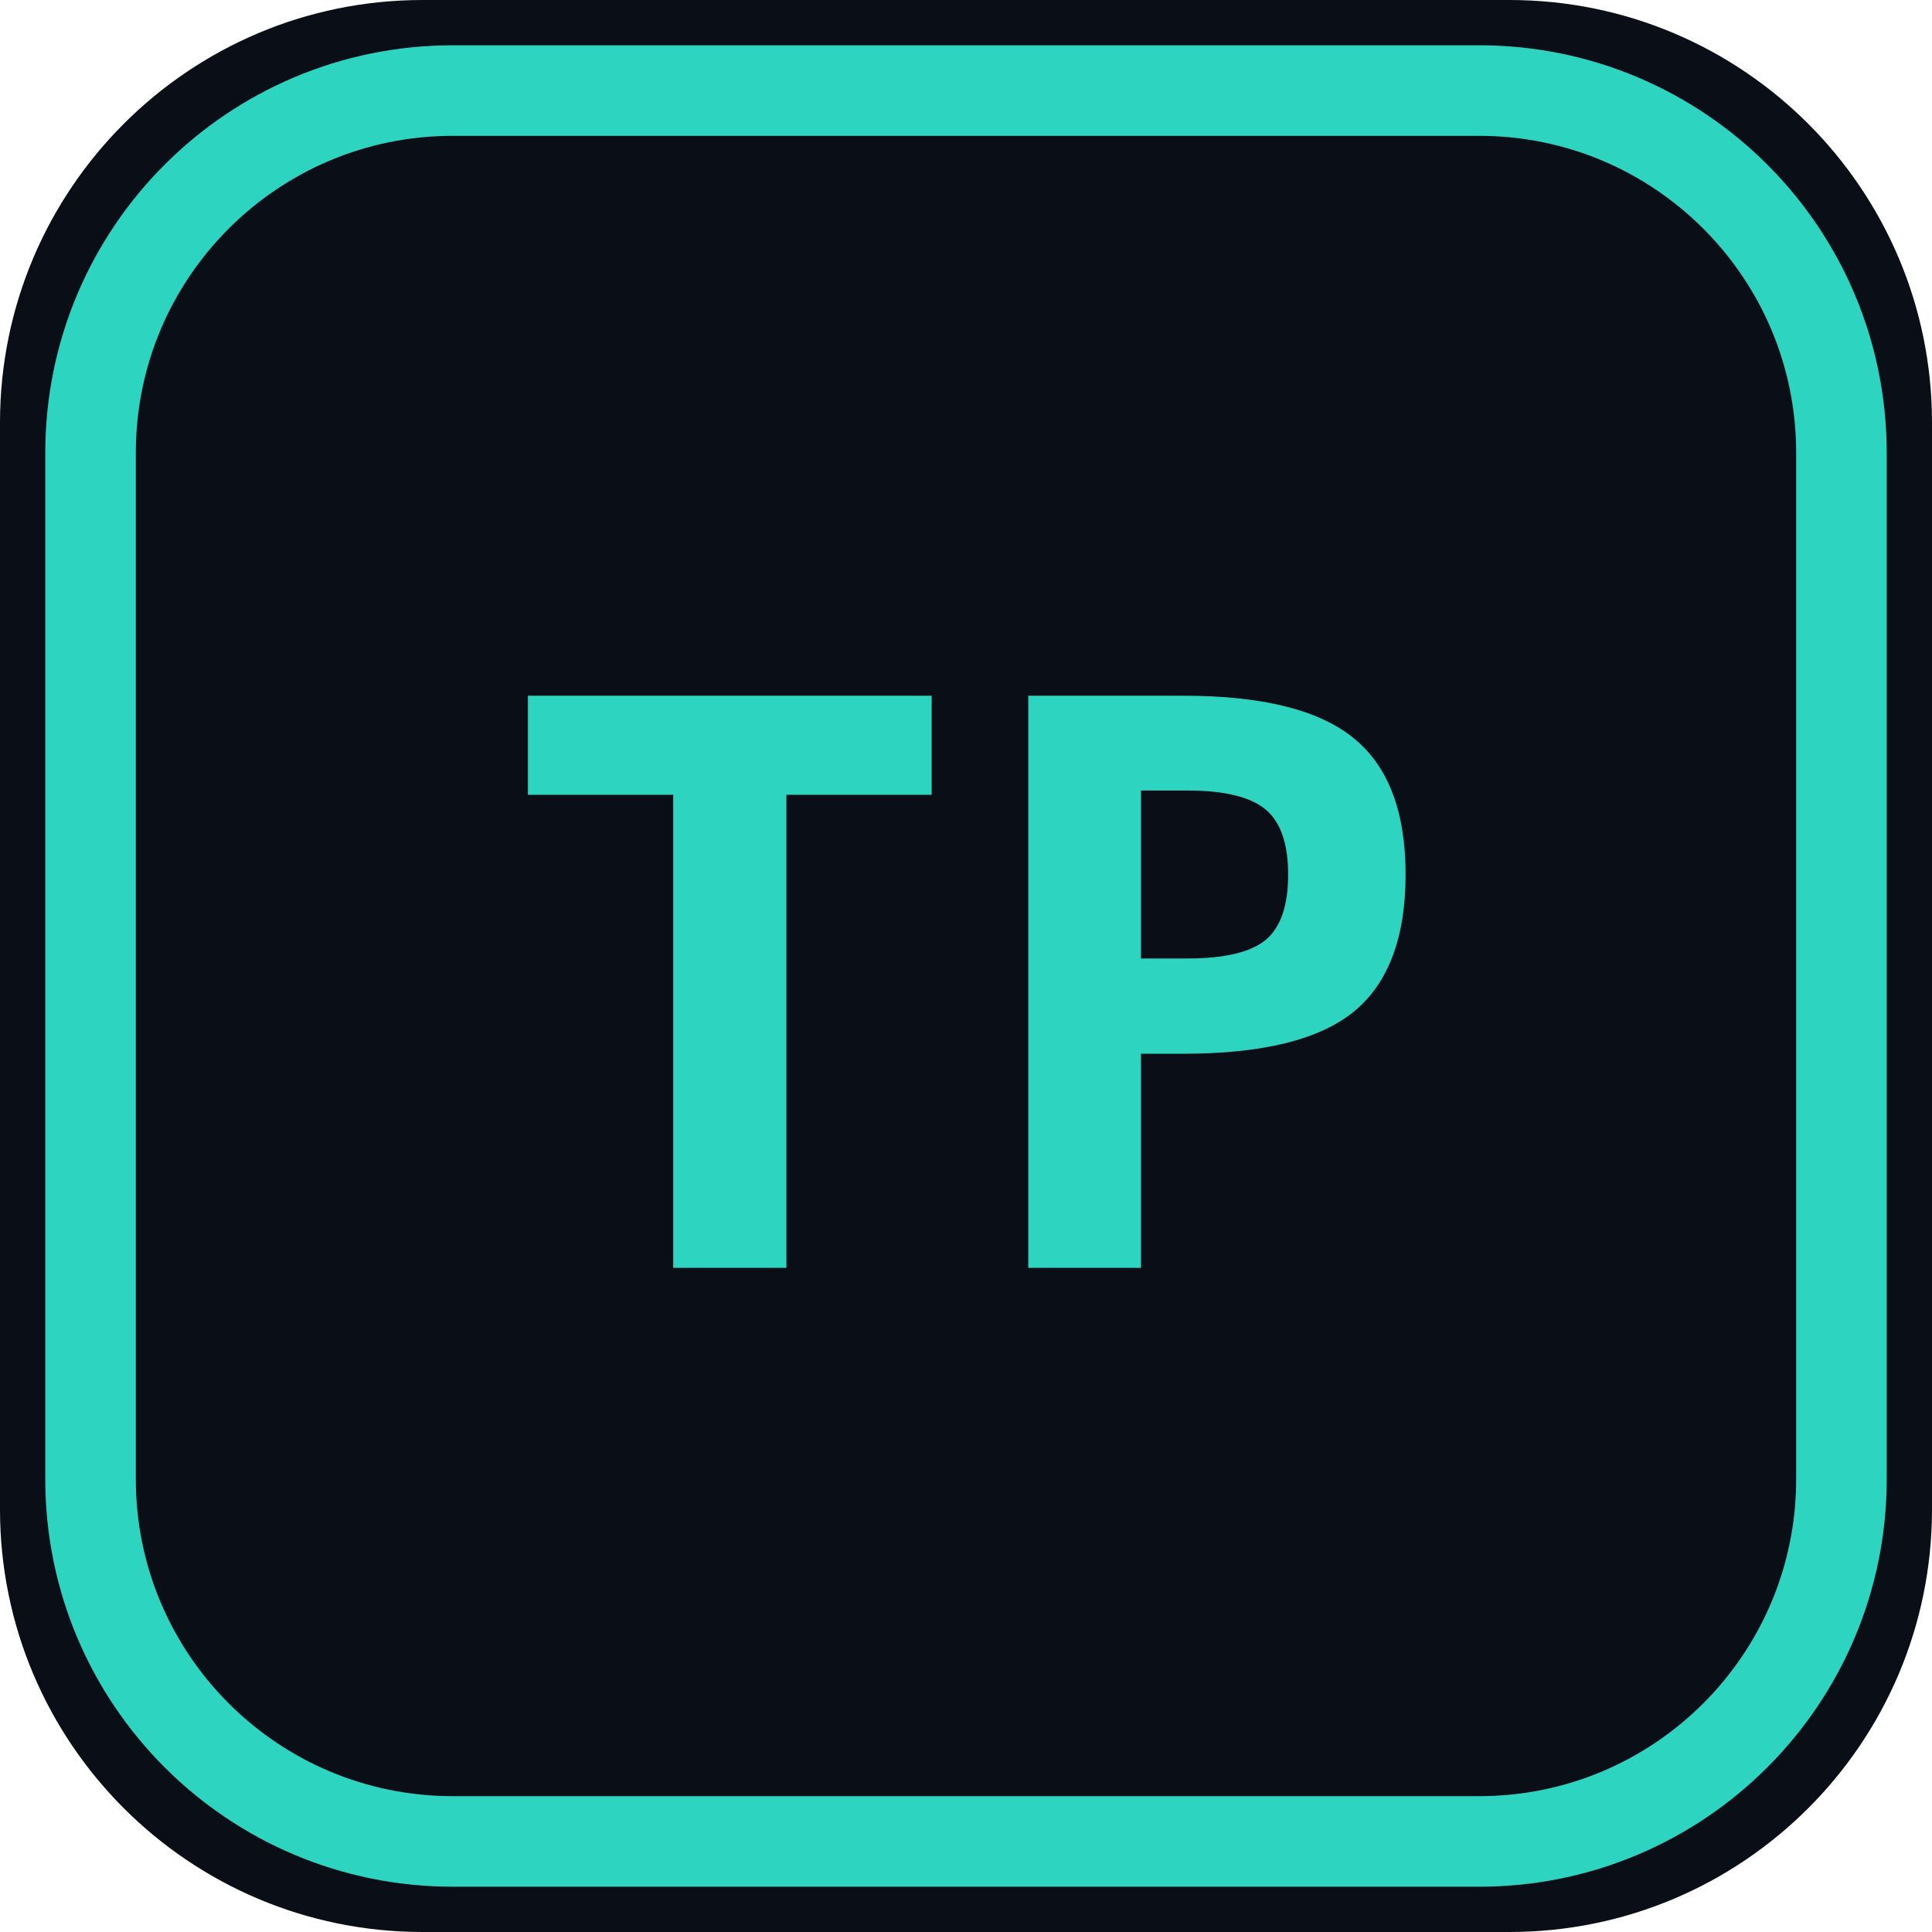
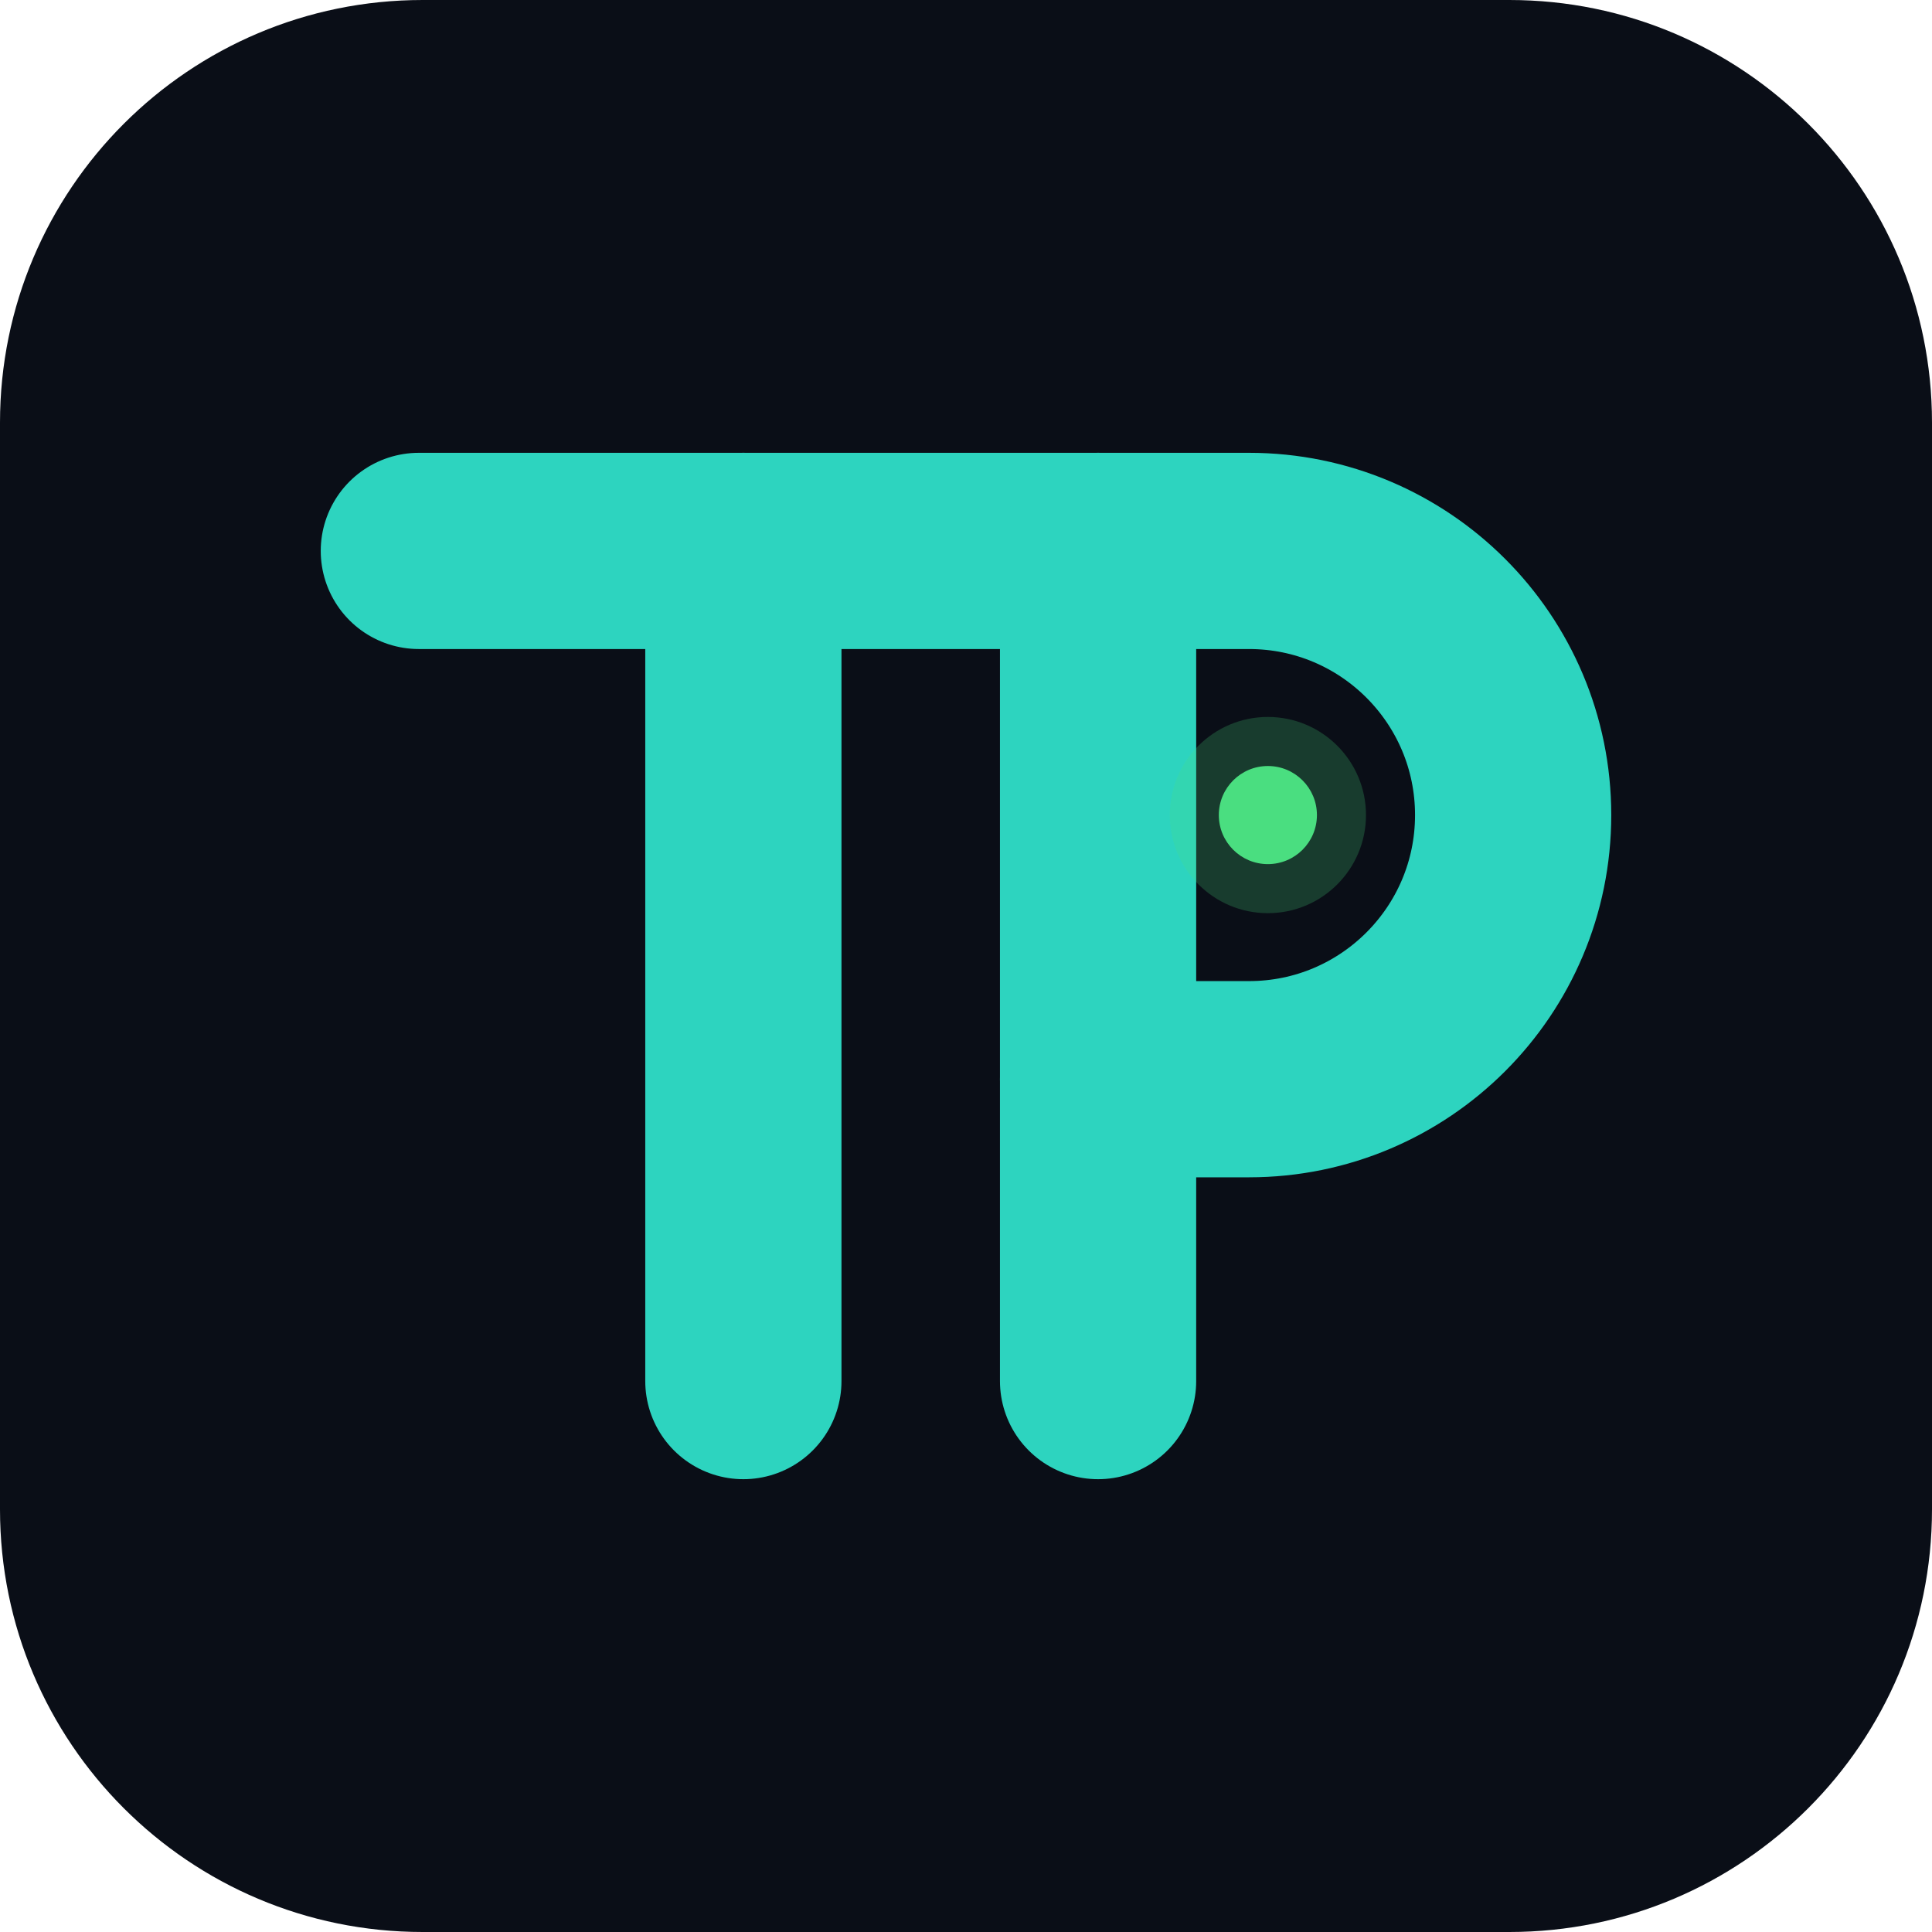
- <svg xmlns="http://www.w3.org/2000/svg" viewBox="0 0 64 64">
-   <rect width="64" height="64" rx="14" fill="#0a0e17" />
-   <rect x="3" y="3" width="58" height="58" rx="12" fill="none" stroke="#2dd4bf" stroke-width="3" />
-   <text x="32" y="42" font-family="ui-monospace,Menlo,monospace" font-size="26" font-weight="700" text-anchor="middle" fill="#2dd4bf">TP</text>
+ <svg xmlns="http://www.w3.org/2000/svg" viewBox="0 0 512 512">
+   <rect width="512" height="512" rx="112" fill="#0a0e17" />
+   <g fill="none" stroke="#2dd4bf" stroke-width="52" stroke-linecap="round" stroke-linejoin="round" transform="translate(-9 -14)">
+     <path d="M120 160 H340 A70 70 0 0 1 340 300 H300" />
+     <path d="M300 160 V380" />
+     <path d="M206 160 V380" />
+   </g>
+   <circle cx="336" cy="216" r="26" fill="#4ade80" opacity=".22" />
+   <circle cx="336" cy="216" r="13" fill="#4ade80" />
</svg>
